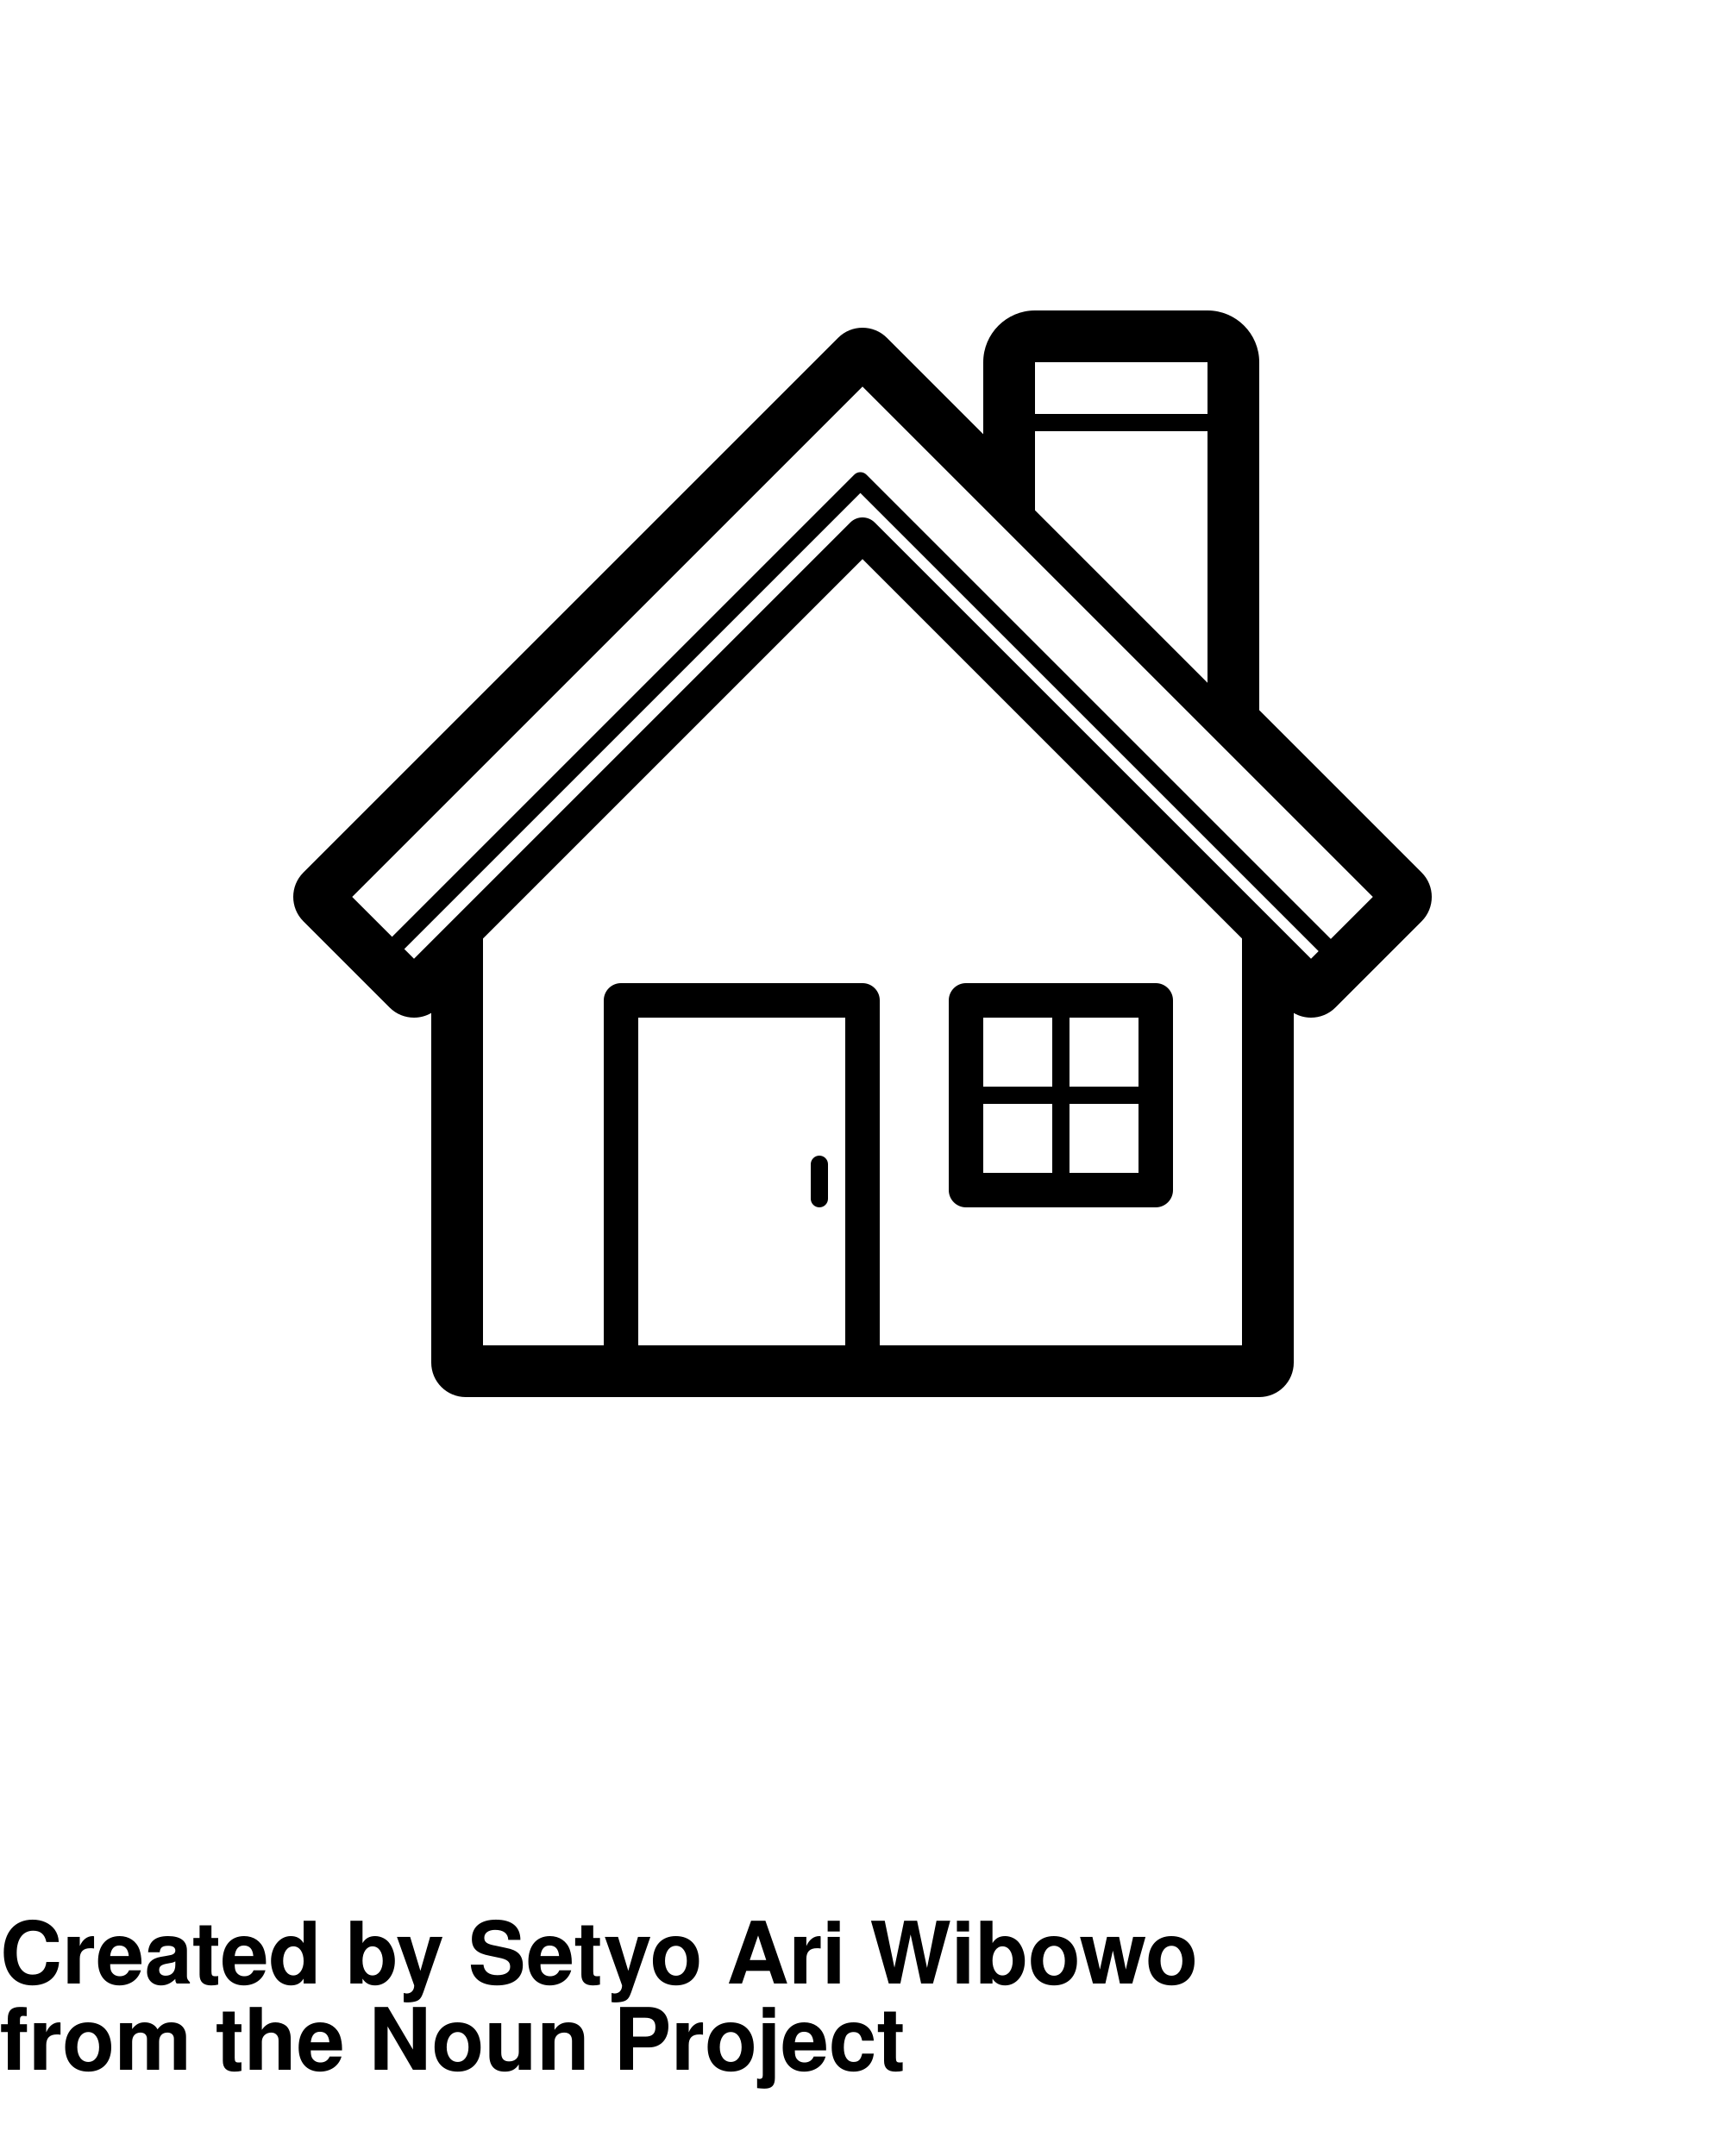
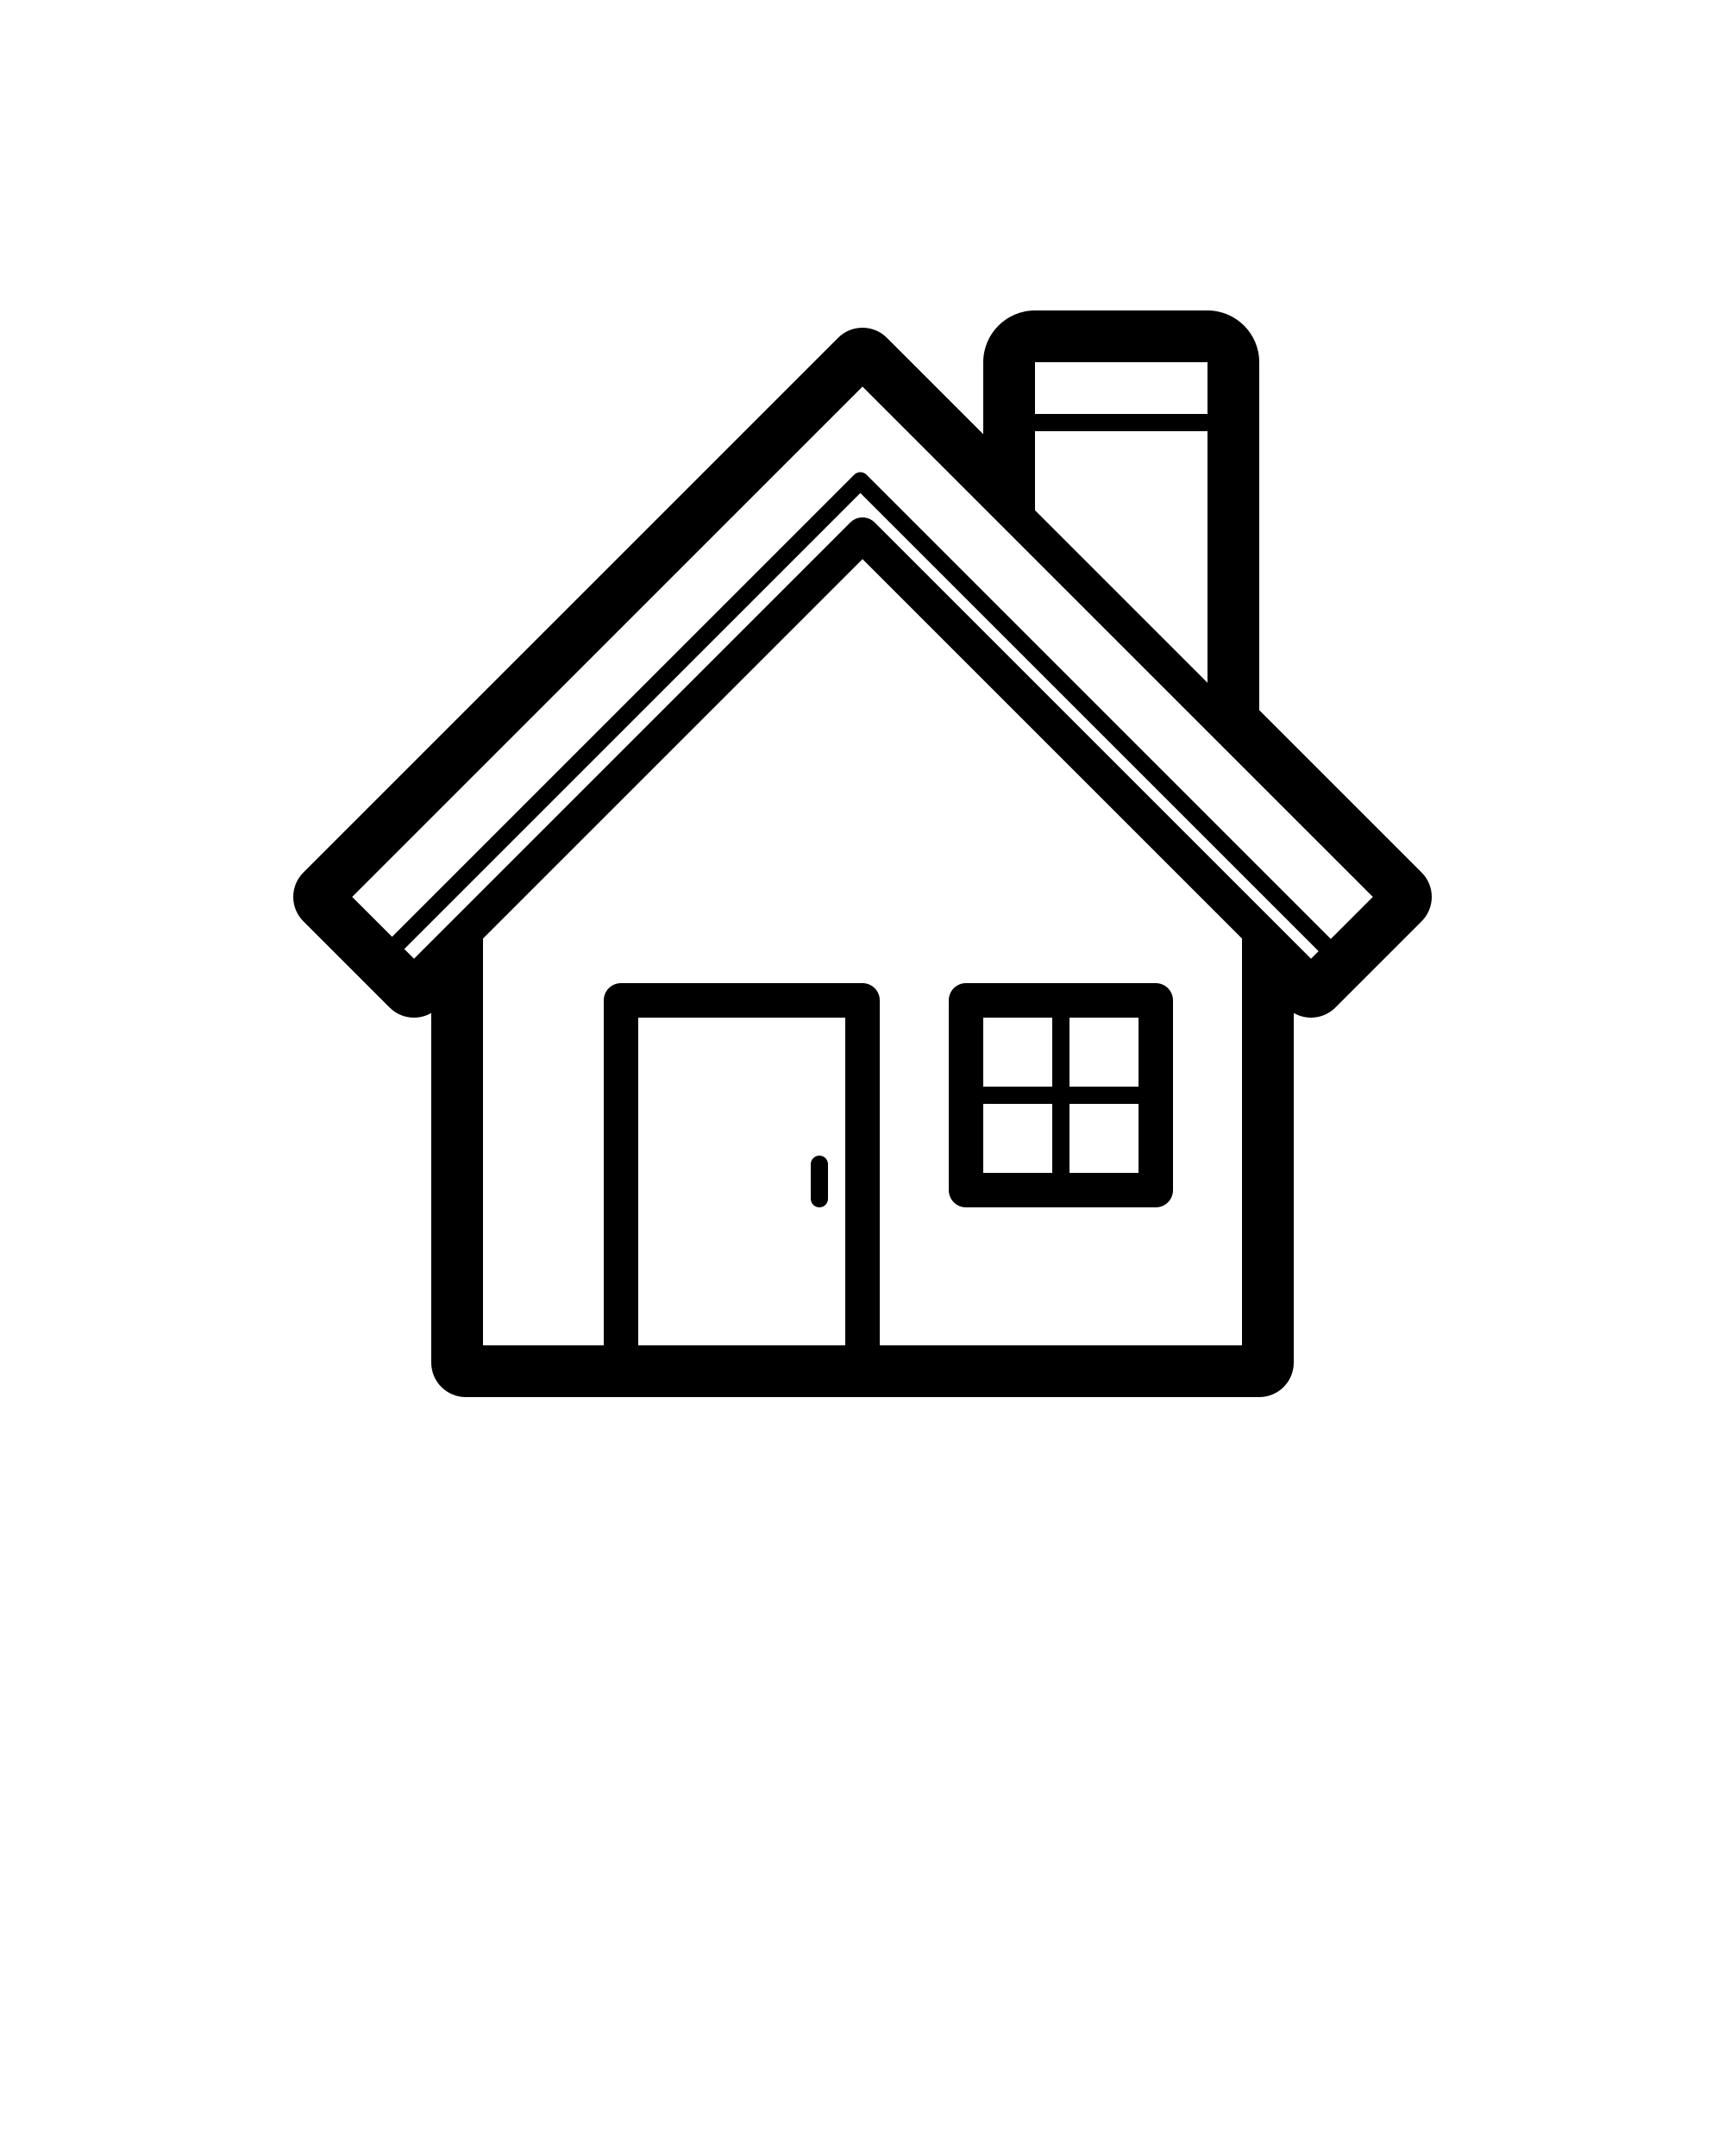
<svg xmlns="http://www.w3.org/2000/svg" version="1.1" x="0px" y="0px" viewBox="0 0 100 125" enable-background="new 0 0 100 100" xml:space="preserve">
  <path d="M82.414,50.586L73,41.172V21c0-1.654-1.346-3-3-3H60c-1.654,0-3,1.346-3,3v4.172l-5.586-5.586  c-0.776-0.777-2.046-0.784-2.828,0l-31,31c-0.781,0.781-0.781,2.047,0,2.828l5,5C22.976,58.805,23.488,59,24,59  c0.346,0,0.692-0.089,1-0.268V79c0,1.105,0.895,2,2,2h46c1.105,0,2-0.895,2-2V58.732C75.309,58.911,75.654,59,76,59  c0.512,0,1.023-0.195,1.414-0.586l5-5C83.195,52.633,83.195,51.367,82.414,50.586z M79.586,52l-2.439,2.439L50.229,27.521  c-0.195-0.195-0.512-0.195-0.707,0L22.729,54.314L20.414,52L50,22.414L79.586,52z M37,78V59h12v19H37z M50,57H36  c-0.552,0-1,0.448-1,1v20h-7V54.414l22-22l22,22V78H51V58C51,57.448,50.552,57,50,57z M50.707,30.293  c-0.392-0.391-1.023-0.391-1.414,0L24,55.586l-0.564-0.564l26.439-26.438l26.564,26.563L76,55.586L50.707,30.293z M70,24H60v-3h10  V24z M60,29.586V25h10v14.586L60,29.586z M56,70h11c0.552,0,1-0.448,1-1V58c0-0.552-0.448-1-1-1H56c-0.552,0-1,0.448-1,1v11  C55,69.552,55.448,70,56,70z M57,68v-4h4v4H57z M66,68h-4v-4h4V68z M66,63h-4v-4h4V63z M61,59v4h-4v-4H61z M48,67.5v2  c0,0.275-0.224,0.5-0.5,0.5S47,69.775,47,69.5v-2c0-0.275,0.224-0.5,0.5-0.5S48,67.225,48,67.5z" />
-   <text x="0" y="115" fill="#000000" font-size="5px" font-weight="bold" font-family="'Helvetica Neue', Helvetica, Arial-Unicode, Arial, Sans-serif">Created by Setyo Ari Wibowo</text>
-   <text x="0" y="120" fill="#000000" font-size="5px" font-weight="bold" font-family="'Helvetica Neue', Helvetica, Arial-Unicode, Arial, Sans-serif">from the Noun Project</text>
</svg>
